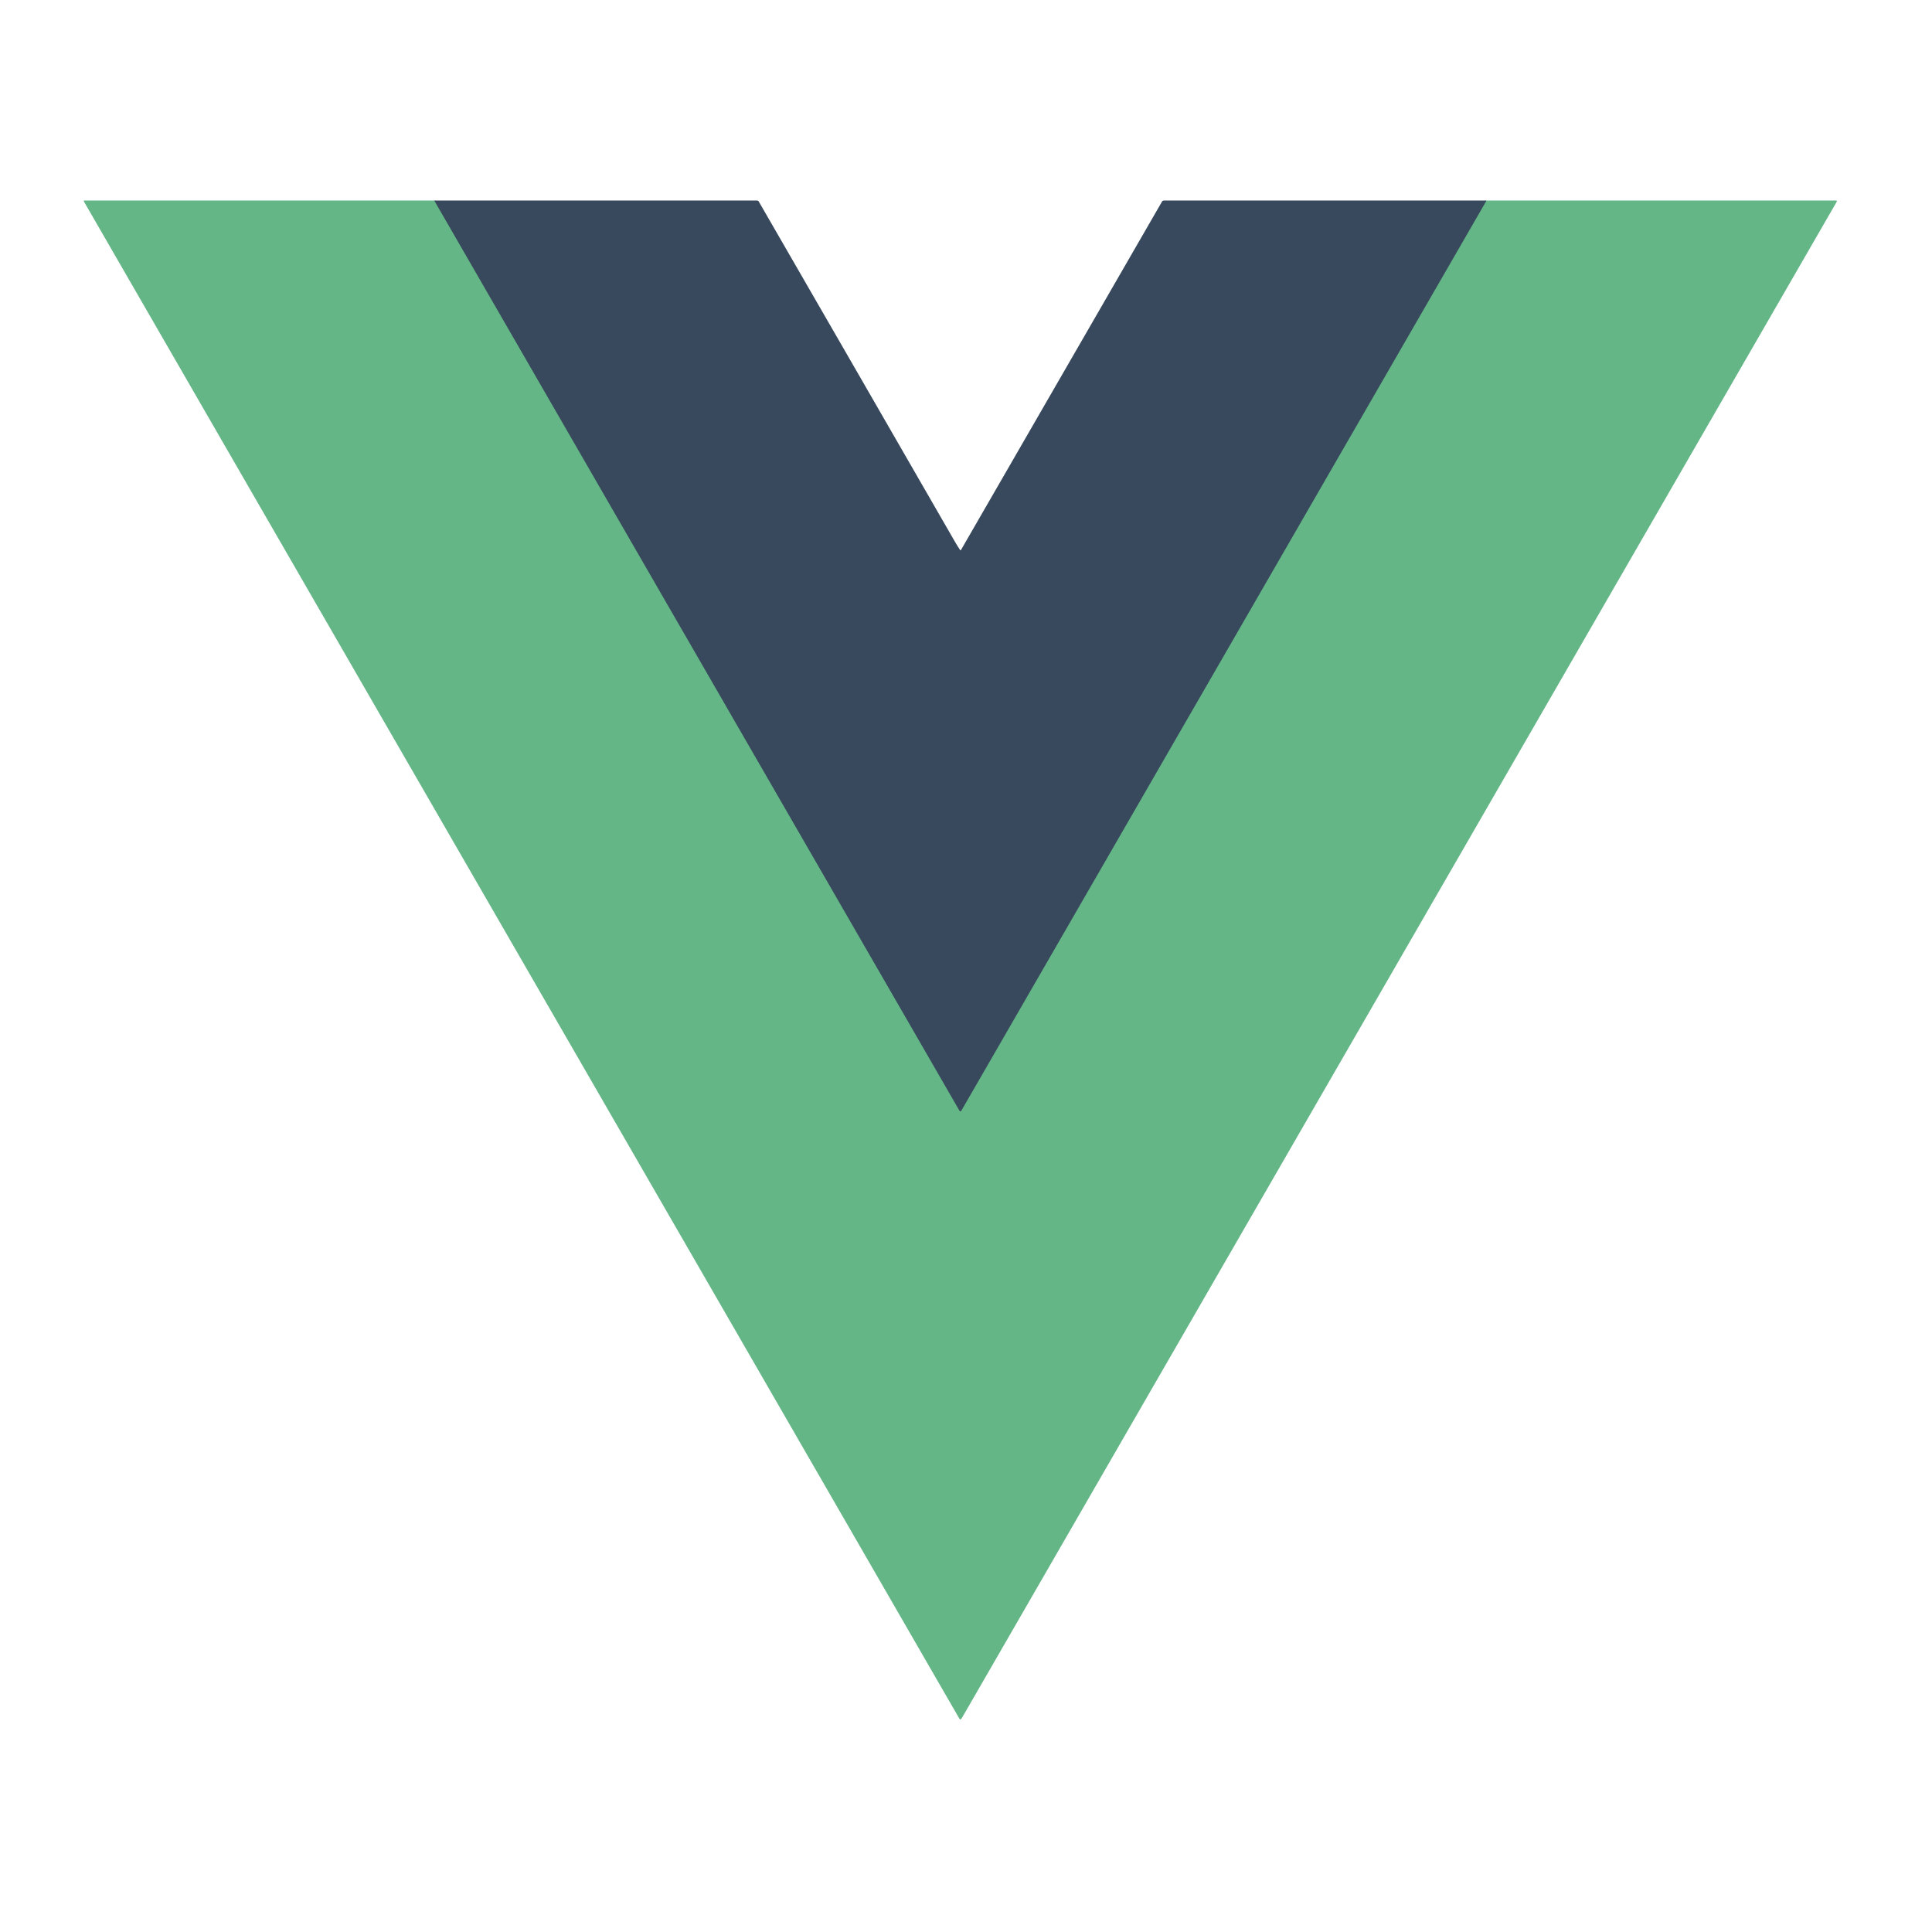
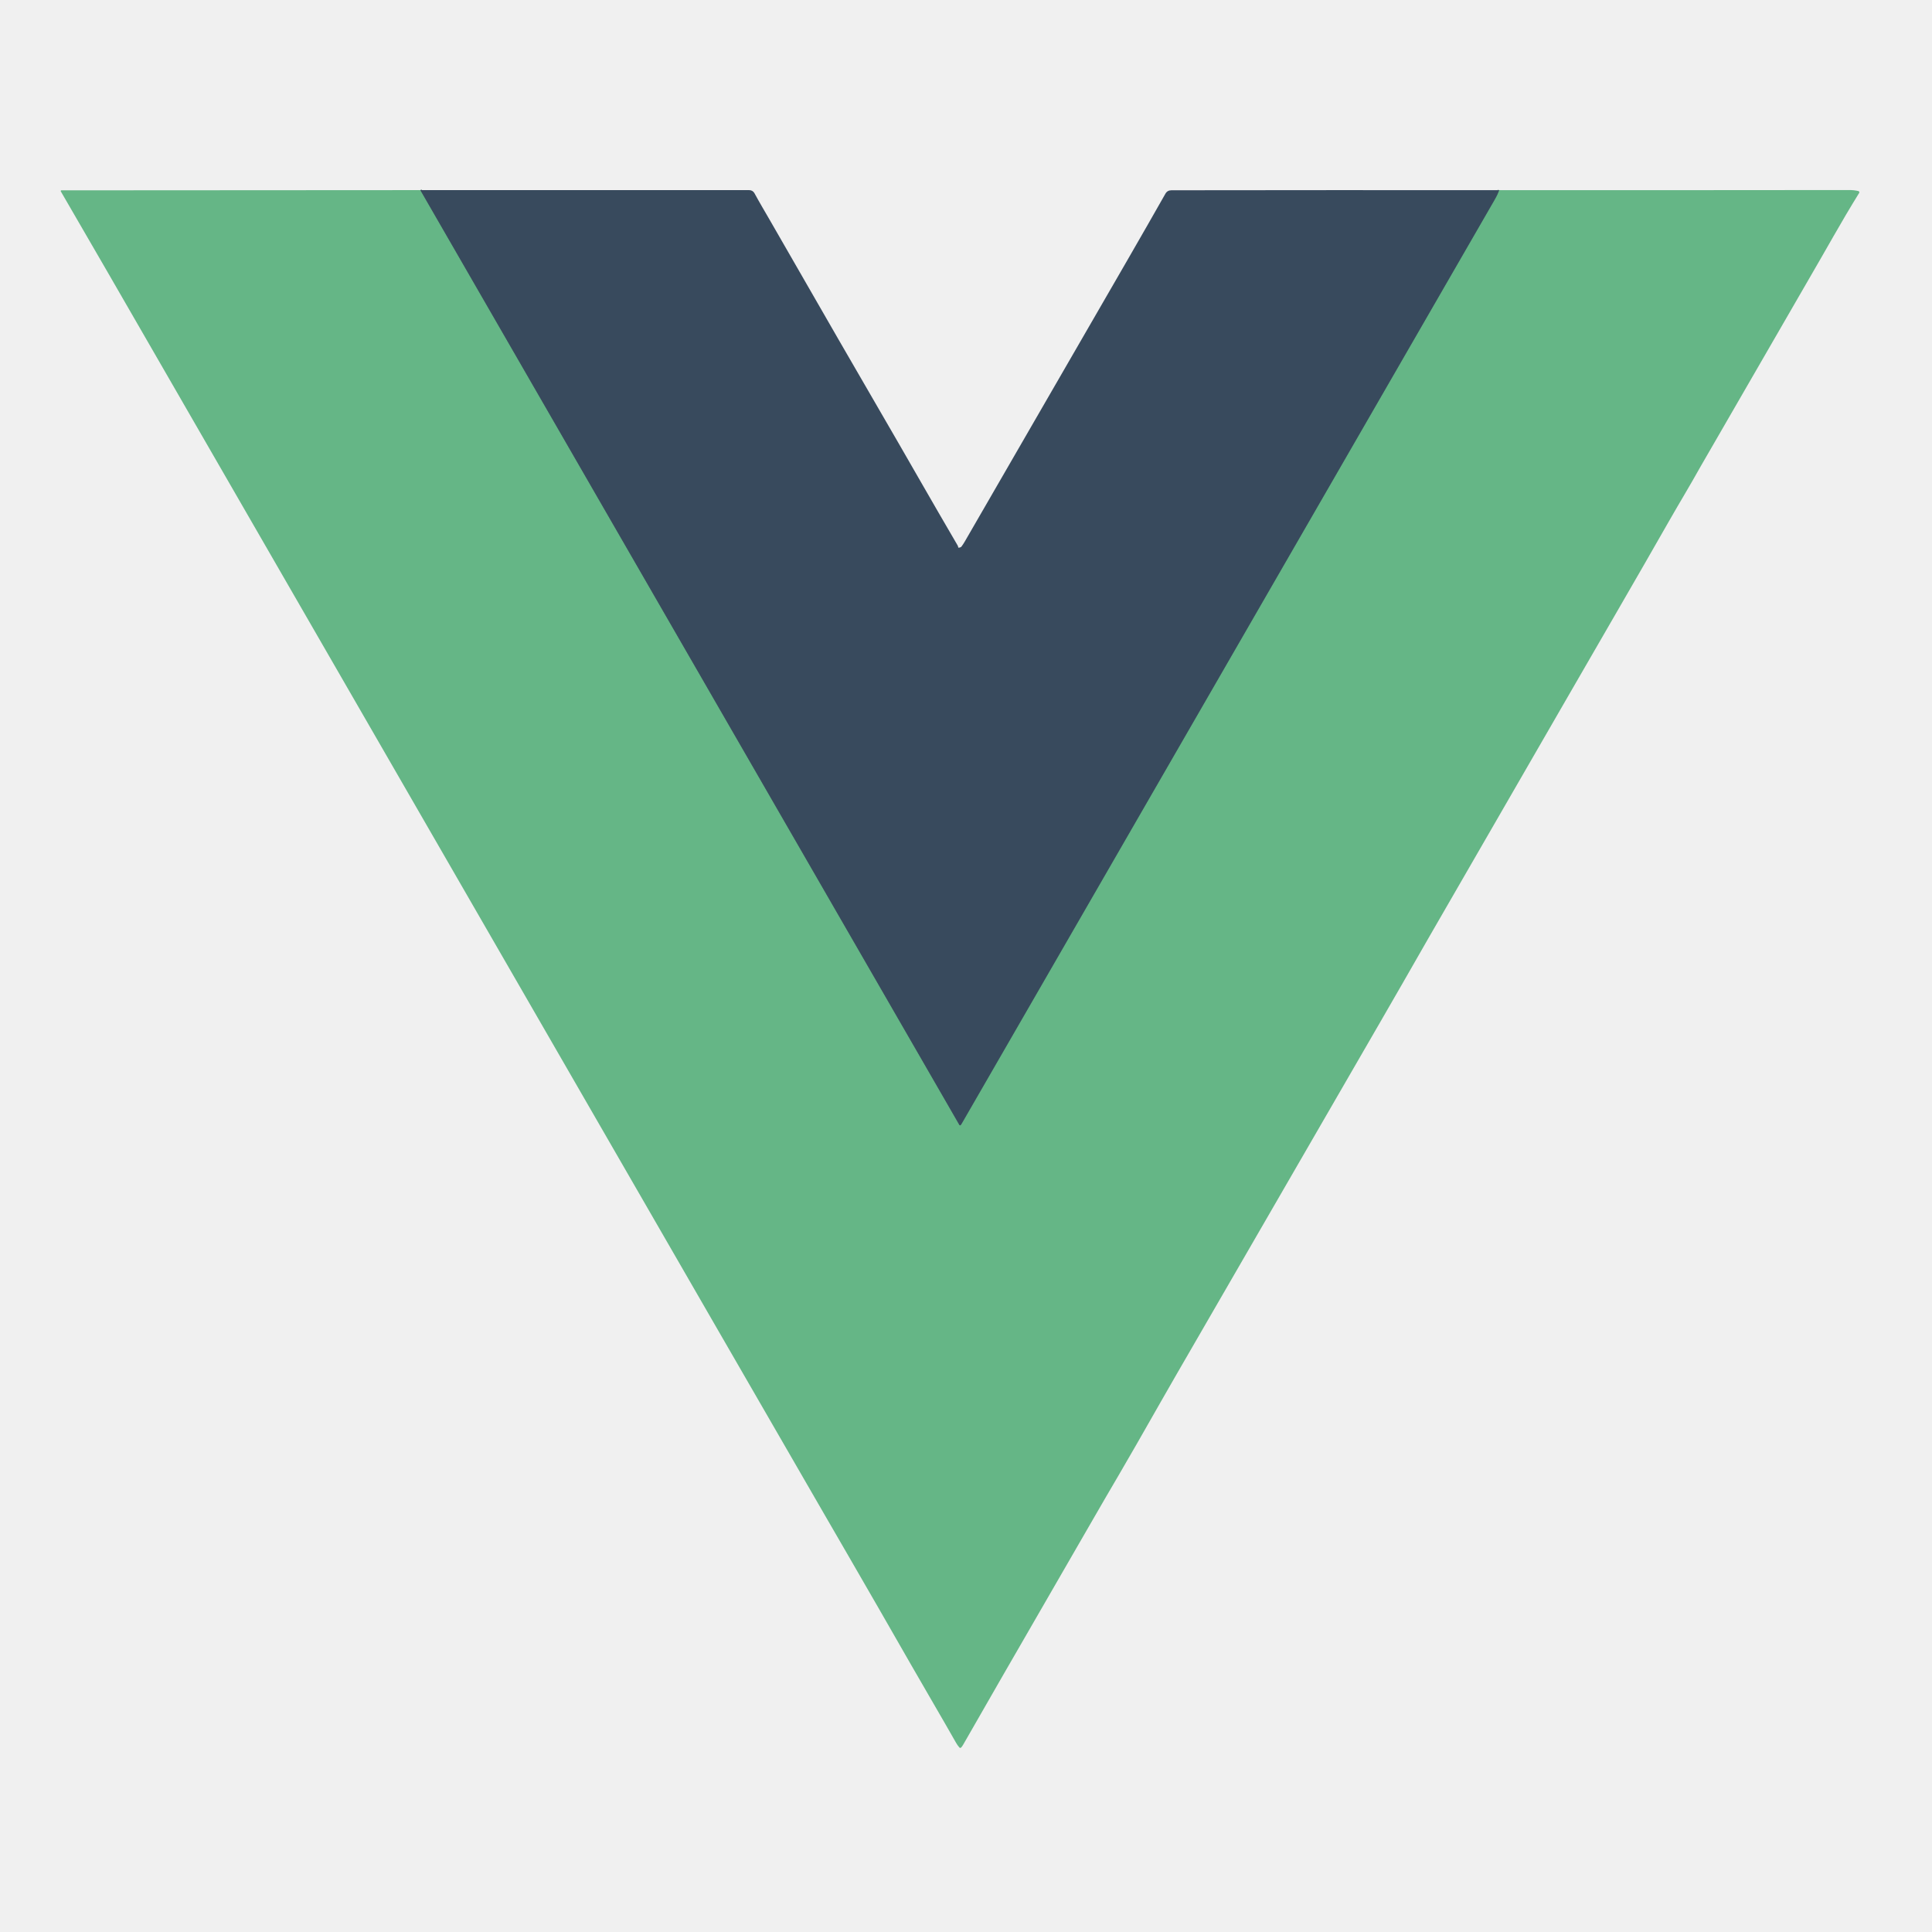
- <svg xmlns="http://www.w3.org/2000/svg" version="1.1" viewBox="0.00 0.00 1300.00 1300.00">
-   <g stroke-width="2.00" fill="none" stroke-linecap="butt">
-     <path stroke="#9ca4ae" vector-effect="non-scaling-stroke" d="   M 1000.18 134.99   L 783.01 135.01   Q 782.31 135.01 781.95 135.62   L 646.64 370.11   A 0.38 0.38 0.0 0 1 646.00 370.13   Q 644.27 367.57 642.45 364.42   Q 576.43 249.77 510.45 135.50   A 0.97 0.96 75.0 0 0 509.61 135.01   L 292.27 135.00" />
-     <path stroke="#b2dbc3" vector-effect="non-scaling-stroke" d="   M 292.27 135.00   L 56.61 135.01   A 0.25 0.25 0.0 0 0 56.40 135.39   L 645.69 1156.60   A 0.56 0.56 0.0 0 0 646.55 1156.74   Q 646.95 1156.38 647.31 1155.77   Q 941.62 645.59 1235.91 135.61   A 0.40 0.40 0.0 0 0 1235.56 135.01   L 1000.18 134.99" />
-     <path stroke="#4e8072" vector-effect="non-scaling-stroke" d="   M 292.27 135.00   L 645.70 747.46   A 0.61 0.61 0.0 0 0 646.76 747.46   L 1000.18 134.99" />
-   </g>
-   <path fill="#ffffff" d="   M 0.00 0.00   L 1300.00 0.00   L 1300.00 1300.00   L 0.00 1300.00   L 0.00 0.00   Z   M 1000.18 134.99   L 783.01 135.01   Q 782.31 135.01 781.95 135.62   L 646.64 370.11   A 0.38 0.38 0.0 0 1 646.00 370.13   Q 644.27 367.57 642.45 364.42   Q 576.43 249.77 510.45 135.50   A 0.97 0.96 75.0 0 0 509.61 135.01   L 292.27 135.00   L 56.61 135.01   A 0.25 0.25 0.0 0 0 56.40 135.39   L 645.69 1156.60   A 0.56 0.56 0.0 0 0 646.55 1156.74   Q 646.95 1156.38 647.31 1155.77   Q 941.62 645.59 1235.91 135.61   A 0.40 0.40 0.0 0 0 1235.56 135.01   L 1000.18 134.99   Z" />
-   <path fill="#64b686" d="   M 292.27 135.00   L 645.70 747.46   A 0.61 0.61 0.0 0 0 646.76 747.46   L 1000.18 134.99   L 1235.56 135.01   A 0.40 0.40 0.0 0 1 1235.91 135.61   Q 941.62 645.59 647.31 1155.77   Q 646.95 1156.38 646.55 1156.74   A 0.56 0.56 0.0 0 1 645.69 1156.60   L 56.40 135.39   A 0.25 0.25 0.0 0 1 56.61 135.01   L 292.27 135.00   Z" />
-   <path fill="#38495d" d="   M 292.27 135.00   L 509.61 135.01   A 0.97 0.96 75.0 0 1 510.45 135.50   Q 576.43 249.77 642.45 364.42   Q 644.27 367.57 646.00 370.13   A 0.38 0.38 0.0 0 0 646.64 370.11   L 781.95 135.62   Q 782.31 135.01 783.01 135.01   L 1000.18 134.99   L 646.76 747.46   A 0.61 0.61 0.0 0 1 645.70 747.46   L 292.27 135.00   Z" />
+ <svg xmlns="http://www.w3.org/2000/svg" version="1.1" viewBox="0.00 0.00 1448.00 1448.00">
+   <path stroke="#4f8072" stroke-width="2.00" fill="none" stroke-linecap="butt" vector-effect="non-scaling-stroke" d="   M 315.04 142.49   L 719.09 843.19   A 0.51 0.50 -32.1 0 0 719.81 843.35   Q 720.21 843.07 720.52 842.54   Q 913.13 508.56 1120.11 149.84   Q 1122.61 145.51 1123.56 142.53" />
+   <path fill="#65b686" d="   M 315.04 142.49   L 719.09 843.19   A 0.51 0.50 -32.1 0 0 719.81 843.35   Q 720.21 843.07 720.52 842.54   Q 913.13 508.56 1120.11 149.84   Q 1122.61 145.51 1123.56 142.53   Q 1254.75 142.57 1386.00 142.43   Q 1389.62 142.42 1392.84 143.21   A 0.94 0.94 0.0 0 1 1393.41 144.61   Q 1383.45 160.73 1373.99 177.38   Q 1369.07 186.04 1364.05 194.74   Q 1349.23 220.42 1325.76 261.03   Q 1274.50 349.74 1274.40 349.93   C 1266.73 363.72 1259.02 376.35 1251.37 389.75   Q 1232.27 423.24 1213.29 456.00   Q 1193.44 490.29 1173.11 525.53   Q 1122.50 613.26 1071.52 701.53   Q 1069.17 705.61 1066.80 709.76   Q 1052.63 734.61 1034.05 766.75   Q 958.00 898.35 881.87 1029.92   Q 875.71 1040.56 870.67 1049.45   Q 848.57 1088.36 838.32 1105.82   Q 828.61 1122.34 819.26 1138.59   Q 786.43 1195.61 753.48 1252.56   Q 751.93 1255.25 750.33 1258.03   Q 736.64 1281.90 721.88 1307.61   Q 721.20 1308.79 720.48 1309.60   Q 719.70 1310.48 718.94 1309.59   Q 717.54 1307.94 716.56 1306.21   C 705.78 1287.17 694.01 1267.28 682.73 1247.55   Q 658.59 1205.33 635.71 1165.83   Q 627.16 1151.08 618.27 1135.71   Q 576.58 1063.60 532.78 987.68   Q 308.57 599.05 79.52 202.01   Q 61.87 171.42 45.57 143.43   A 0.52 0.52 0.0 0 1 46.02 142.65   L 315.04 142.49   Z" />
+   <path fill="#384a5d" d="   M 315.04 142.49   L 561.59 142.50   A 4.38 4.37 -14.2 0 1 565.44 144.79   C 569.20 151.74 573.35 158.65 577.32 165.56   Q 603.57 211.25 628.66 254.79   Q 644.83 282.86 658.86 306.95   C 678.36 340.41 697.96 375.07 717.77 408.87   C 718.00 409.27 718.08 409.61 718.14 410.06   A 0.50 0.50 0.0 0 0 718.77 410.49   L 719.78 410.20   Q 720.29 410.06 720.61 409.63   Q 721.93 407.86 722.93 406.14   Q 783.33 301.73 844.61 195.57   Q 860.69 167.71 873.45 145.19   Q 874.92 142.60 878.00 142.60   Q 1000.75 142.43 1123.56 142.53   Q 1122.61 145.51 1120.11 149.84   Q 913.13 508.56 720.52 842.54   Q 720.21 843.07 719.81 843.35   A 0.51 0.50 -32.1 0 1 719.09 843.19   L 315.04 142.49   Z" />
</svg>
